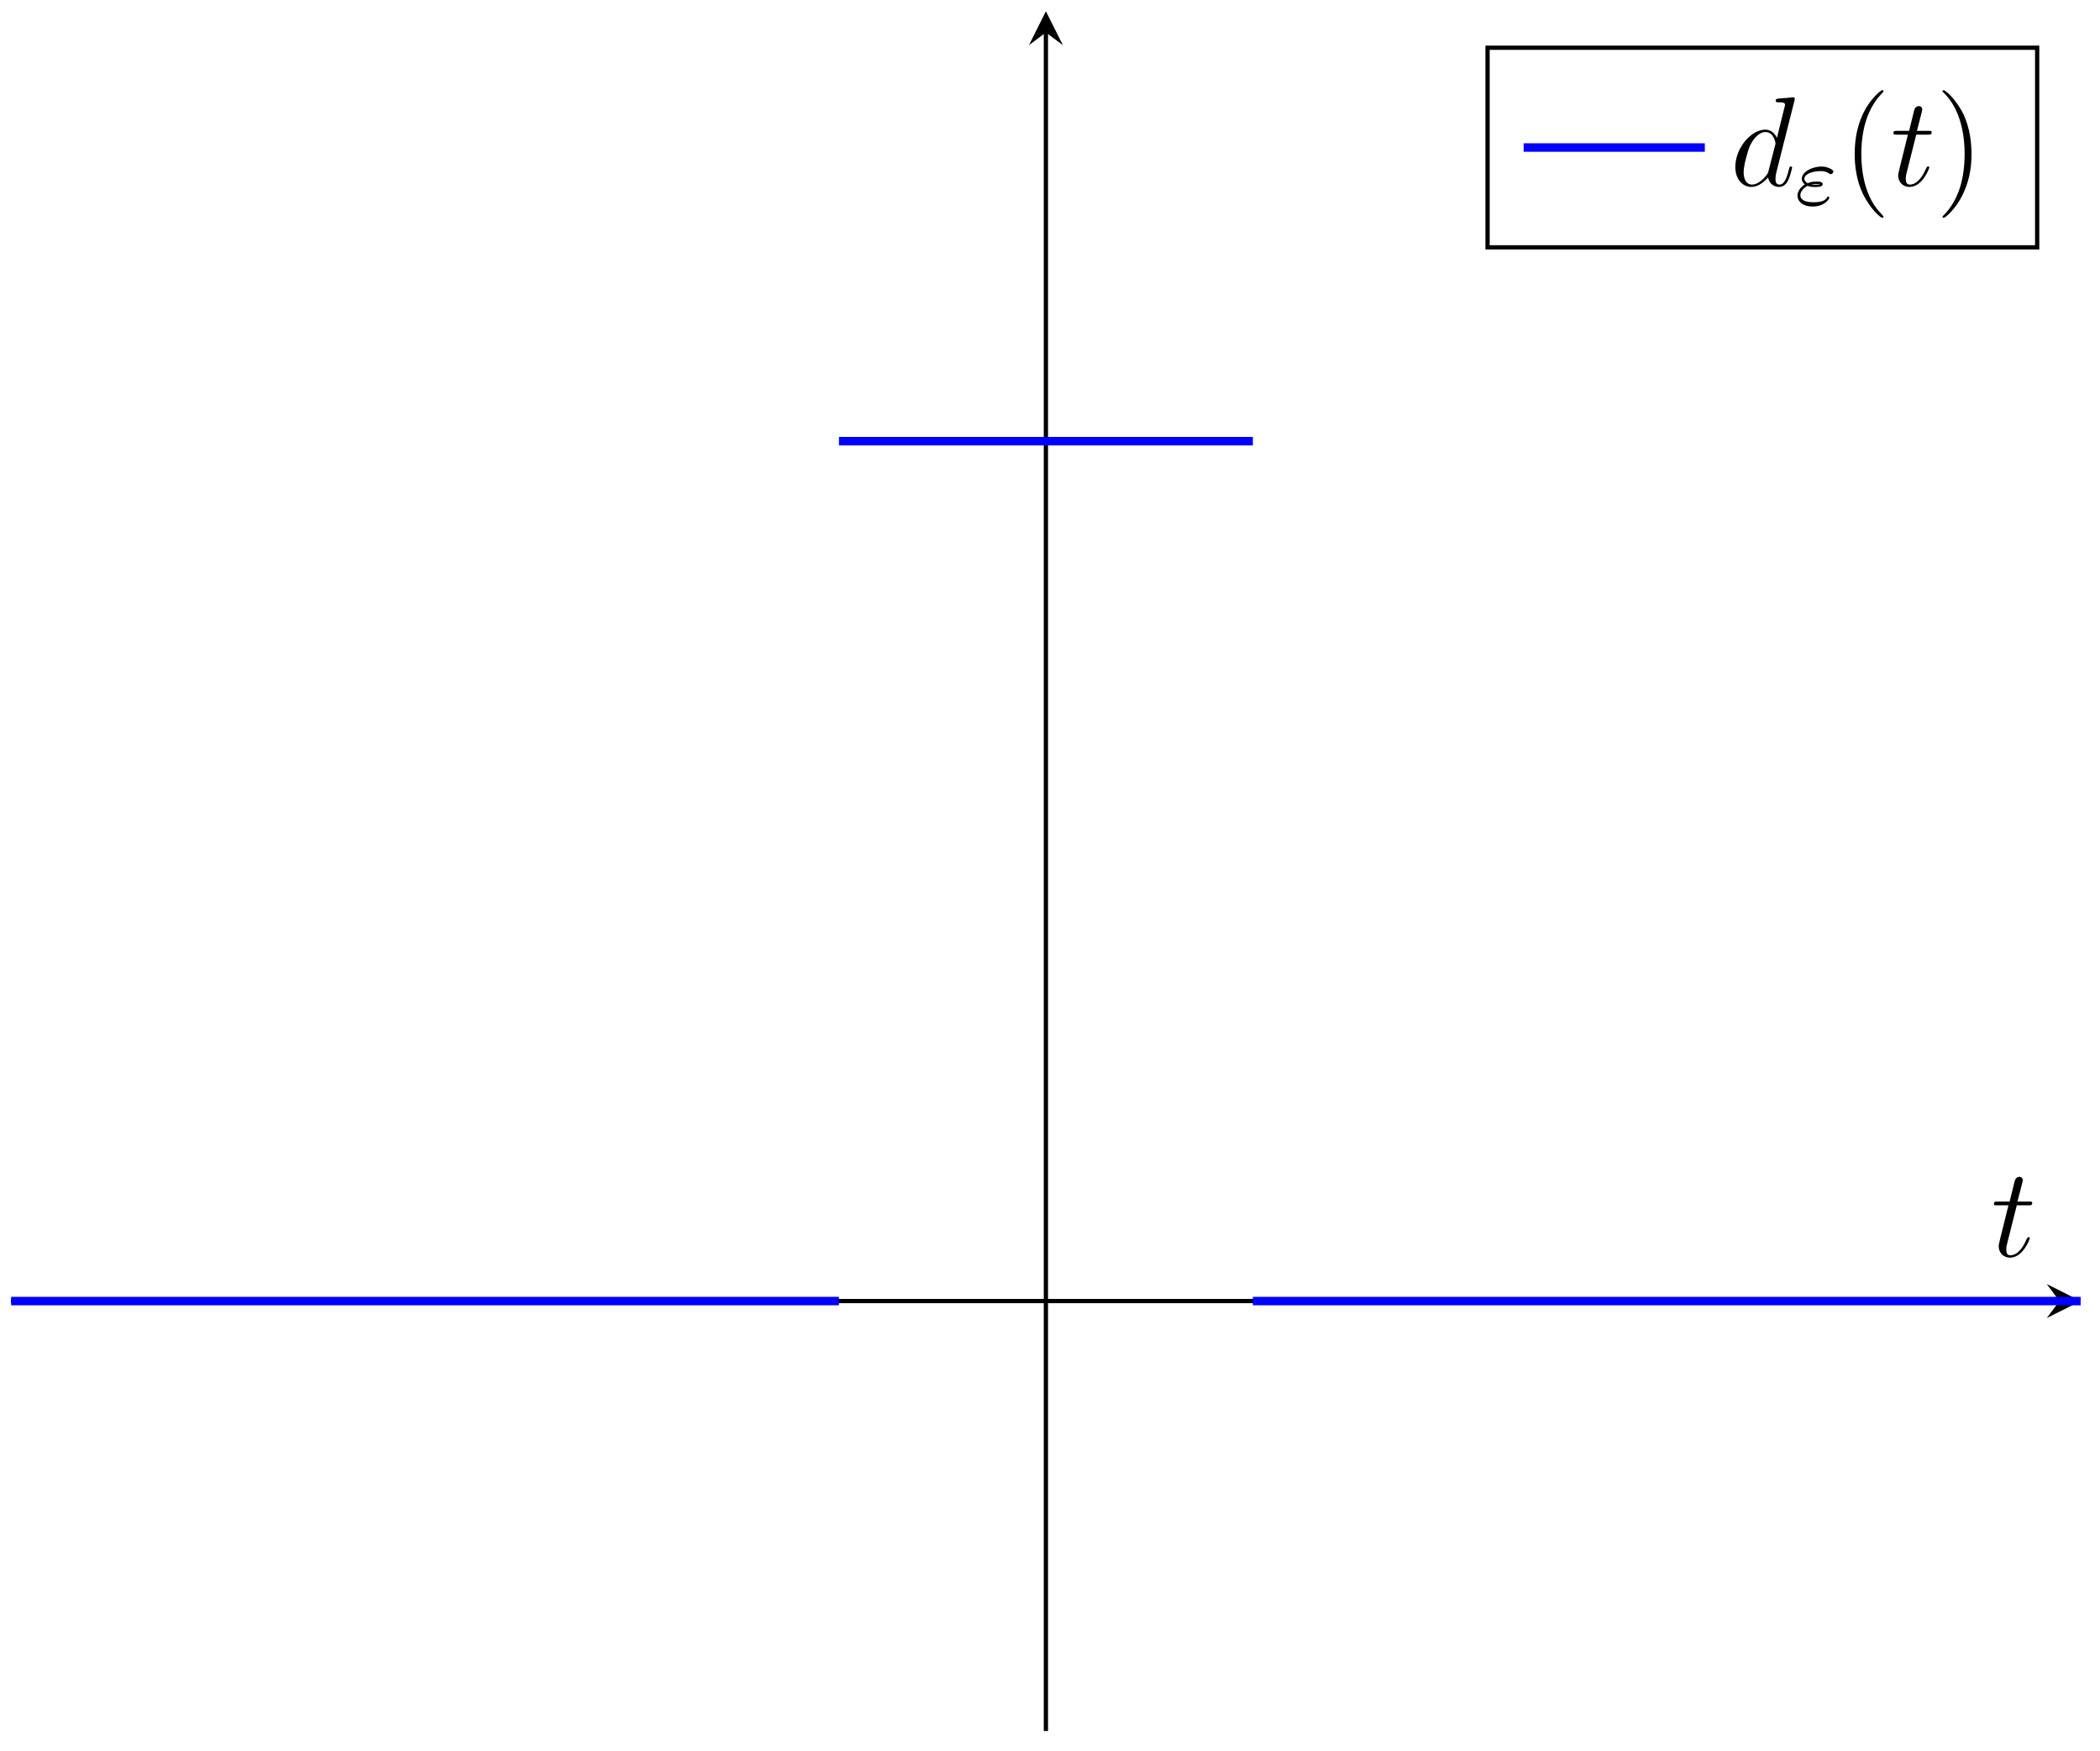
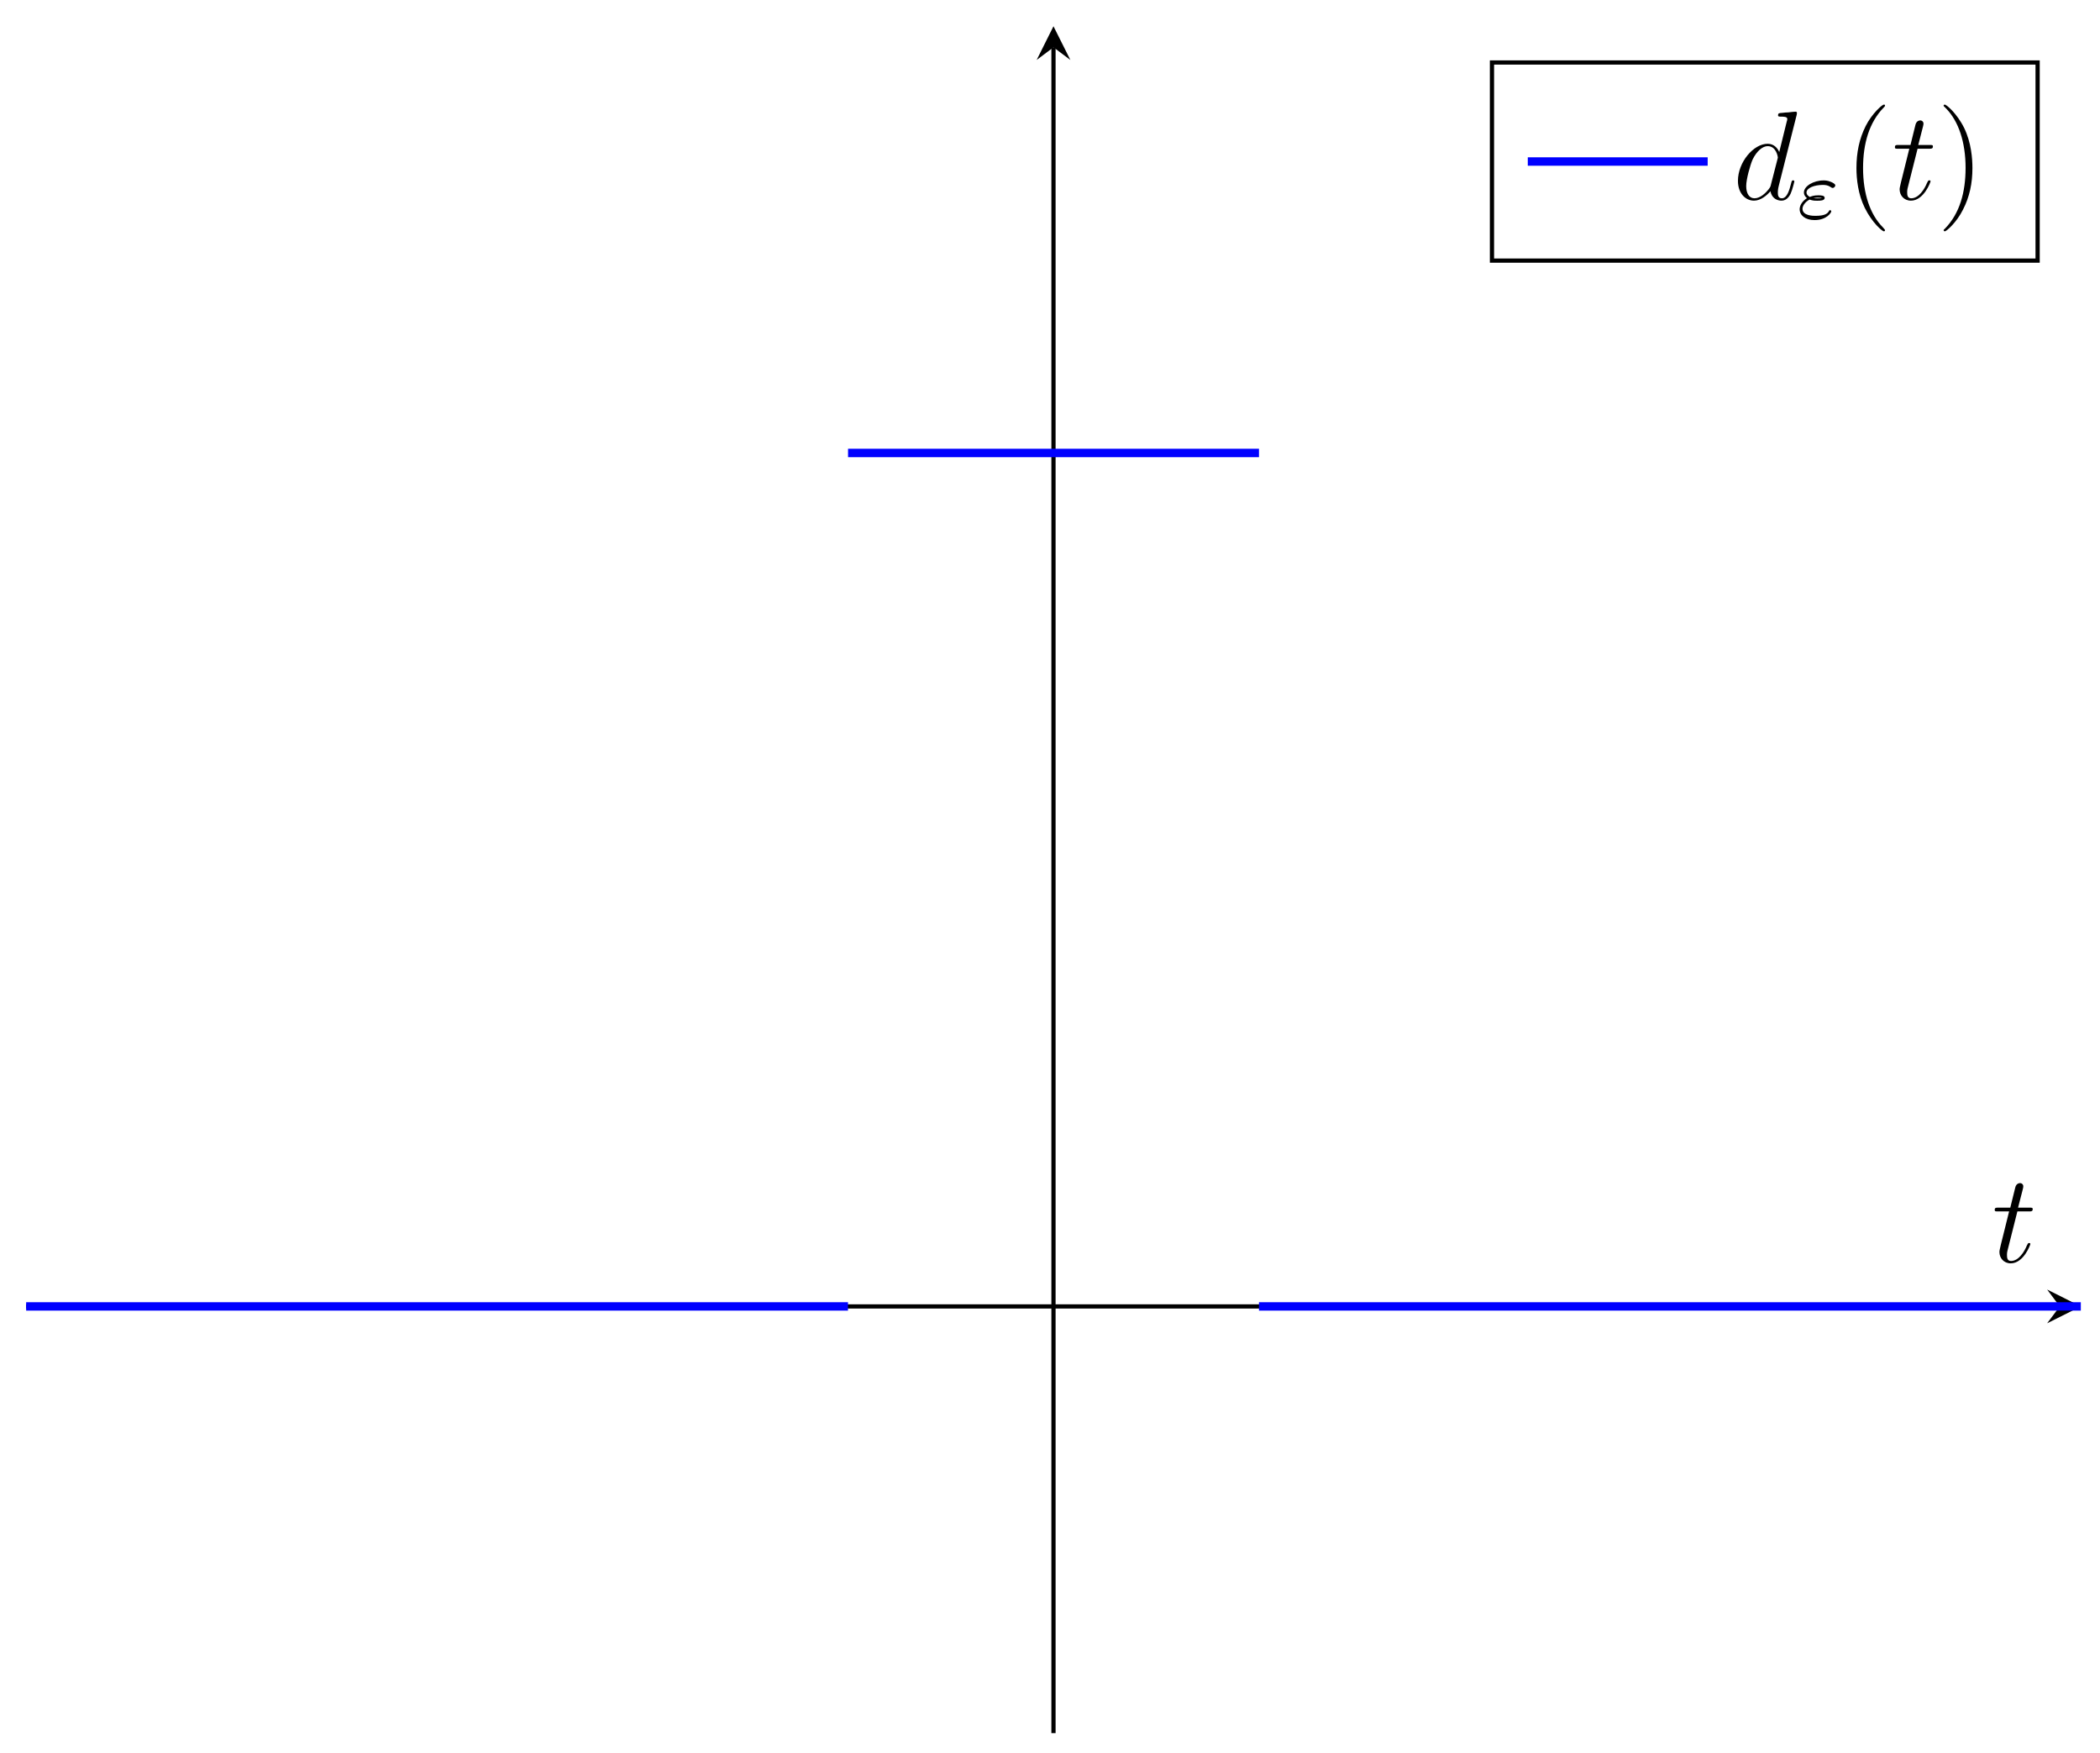
- <svg xmlns="http://www.w3.org/2000/svg" xmlns:xlink="http://www.w3.org/1999/xlink" width="138pt" height="115pt" viewBox="0 0 138 115" version="1.1">
+ <svg xmlns="http://www.w3.org/2000/svg" xmlns:xlink="http://www.w3.org/1999/xlink" width="139pt" height="116pt" viewBox="0 0 139 116" version="1.1">
  <defs>
    <g>
      <symbol overflow="visible" id="glyph0-0">
        <path style="stroke:none;" d="" />
      </symbol>
      <symbol overflow="visible" id="glyph0-1">
        <path style="stroke:none;" d="M 1.688 -3.359 L 2.453 -3.359 C 2.609 -3.359 2.703 -3.359 2.703 -3.516 C 2.703 -3.609 2.641 -3.609 2.484 -3.609 L 1.734 -3.609 L 2.047 -4.828 C 2.078 -4.953 2.078 -4.969 2.078 -5.031 C 2.078 -5.156 1.969 -5.234 1.875 -5.234 C 1.797 -5.234 1.609 -5.203 1.547 -4.938 L 1.219 -3.609 L 0.422 -3.609 C 0.266 -3.609 0.188 -3.609 0.188 -3.453 C 0.188 -3.359 0.25 -3.359 0.406 -3.359 L 1.141 -3.359 L 0.594 -1.156 C 0.531 -0.859 0.5 -0.781 0.5 -0.672 C 0.5 -0.281 0.781 0.078 1.25 0.078 C 2.094 0.078 2.547 -1.141 2.547 -1.203 C 2.547 -1.25 2.516 -1.266 2.469 -1.266 C 2.453 -1.266 2.406 -1.266 2.391 -1.234 C 2.391 -1.234 2.375 -1.219 2.312 -1.094 C 2.141 -0.672 1.766 -0.078 1.266 -0.078 C 1.016 -0.078 1 -0.297 1 -0.484 C 1 -0.484 1 -0.641 1.031 -0.75 Z M 1.688 -3.359 " />
      </symbol>
      <symbol overflow="visible" id="glyph0-2">
        <path style="stroke:none;" d="M 4.219 -5.609 C 4.219 -5.641 4.234 -5.688 4.234 -5.734 C 4.234 -5.812 4.156 -5.812 4.141 -5.812 C 4.125 -5.812 3.719 -5.781 3.672 -5.766 C 3.531 -5.766 3.406 -5.75 3.266 -5.734 C 3.047 -5.719 2.984 -5.719 2.984 -5.562 C 2.984 -5.484 3.062 -5.484 3.172 -5.484 C 3.578 -5.484 3.594 -5.406 3.594 -5.312 C 3.594 -5.266 3.578 -5.203 3.562 -5.172 L 3.062 -3.141 C 2.969 -3.359 2.734 -3.688 2.297 -3.688 C 1.359 -3.688 0.328 -2.469 0.328 -1.234 C 0.328 -0.406 0.828 0.078 1.391 0.078 C 1.844 0.078 2.25 -0.281 2.484 -0.547 C 2.562 -0.062 2.953 0.078 3.203 0.078 C 3.453 0.078 3.656 -0.062 3.812 -0.375 C 3.938 -0.656 4.062 -1.172 4.062 -1.203 C 4.062 -1.234 4.031 -1.266 3.984 -1.266 C 3.906 -1.266 3.891 -1.234 3.859 -1.109 C 3.734 -0.609 3.578 -0.078 3.234 -0.078 C 2.984 -0.078 2.969 -0.297 2.969 -0.469 C 2.969 -0.5 2.969 -0.672 3.031 -0.906 Z M 2.516 -1 C 2.484 -0.859 2.484 -0.844 2.359 -0.672 C 2.172 -0.438 1.812 -0.078 1.422 -0.078 C 1.078 -0.078 0.875 -0.391 0.875 -0.891 C 0.875 -1.344 1.141 -2.281 1.297 -2.641 C 1.578 -3.219 1.969 -3.531 2.297 -3.531 C 2.859 -3.531 2.969 -2.844 2.969 -2.766 C 2.969 -2.766 2.938 -2.656 2.938 -2.641 Z M 2.516 -1 " />
      </symbol>
      <symbol overflow="visible" id="glyph1-0">
        <path style="stroke:none;" d="" />
      </symbol>
      <symbol overflow="visible" id="glyph1-1">
        <path style="stroke:none;" d="M 0.812 -1.25 C 1.016 -1.172 1.172 -1.172 1.328 -1.172 C 1.5 -1.172 1.812 -1.172 1.812 -1.359 C 1.812 -1.516 1.594 -1.531 1.391 -1.531 C 1.094 -1.531 0.938 -1.469 0.828 -1.422 C 0.75 -1.469 0.609 -1.562 0.609 -1.719 C 0.609 -2.016 1.125 -2.219 1.688 -2.219 C 1.859 -2.219 2.031 -2.203 2.234 -2.062 C 2.281 -2.031 2.297 -2.016 2.344 -2.016 C 2.422 -2.016 2.516 -2.109 2.516 -2.188 C 2.516 -2.297 2.297 -2.391 2.219 -2.422 C 2 -2.516 1.828 -2.516 1.734 -2.516 C 1.078 -2.516 0.438 -2.141 0.438 -1.719 C 0.438 -1.516 0.594 -1.375 0.641 -1.344 C 0.25 -1.094 0.156 -0.781 0.156 -0.609 C 0.156 -0.219 0.516 0.109 1.141 0.109 C 1.953 0.109 2.25 -0.391 2.25 -0.469 C 2.25 -0.5 2.219 -0.547 2.172 -0.547 C 2.125 -0.547 2.109 -0.531 2.094 -0.484 C 2.016 -0.359 1.891 -0.172 1.203 -0.172 C 1.047 -0.172 0.344 -0.172 0.344 -0.641 C 0.344 -0.797 0.469 -1.062 0.812 -1.25 Z M 1.609 -1.344 C 1.531 -1.328 1.516 -1.328 1.328 -1.328 C 1.266 -1.328 1.156 -1.328 1.062 -1.344 C 1.203 -1.375 1.328 -1.375 1.375 -1.375 C 1.469 -1.375 1.547 -1.359 1.609 -1.359 Z M 1.609 -1.344 " />
      </symbol>
      <symbol overflow="visible" id="glyph2-0">
        <path style="stroke:none;" d="" />
      </symbol>
      <symbol overflow="visible" id="glyph2-1">
        <path style="stroke:none;" d="M 2.719 2.031 C 2.719 2.016 2.719 2 2.578 1.844 C 1.734 1 1.266 -0.375 1.266 -2.078 C 1.266 -3.703 1.672 -5.109 2.641 -6.094 C 2.719 -6.172 2.719 -6.188 2.719 -6.219 C 2.719 -6.266 2.688 -6.281 2.641 -6.281 C 2.531 -6.281 1.844 -5.672 1.438 -4.859 C 1.016 -4.016 0.828 -3.109 0.828 -2.078 C 0.828 -1.344 0.938 -0.344 1.375 0.547 C 1.875 1.562 2.547 2.109 2.641 2.109 C 2.688 2.109 2.719 2.078 2.719 2.031 Z M 2.719 2.031 " />
      </symbol>
      <symbol overflow="visible" id="glyph2-2">
        <path style="stroke:none;" d="M 2.359 -2.078 C 2.359 -2.719 2.281 -3.766 1.812 -4.734 C 1.312 -5.734 0.625 -6.281 0.531 -6.281 C 0.5 -6.281 0.453 -6.266 0.453 -6.219 C 0.453 -6.188 0.453 -6.172 0.609 -6.031 C 1.438 -5.188 1.906 -3.797 1.906 -2.094 C 1.906 -0.469 1.516 0.922 0.547 1.922 C 0.453 2 0.453 2.016 0.453 2.031 C 0.453 2.078 0.5 2.109 0.531 2.109 C 0.641 2.109 1.328 1.5 1.734 0.672 C 2.172 -0.172 2.359 -1.078 2.359 -2.078 Z M 2.359 -2.078 " />
      </symbol>
    </g>
    <clipPath id="clip1">
-       <path d="M 0.73 85 L 56 85 L 56 86 L 0.73 86 Z M 0.73 85 " />
+       <path d="M 1.73 86 L 57 86 L 57 87 L 1.73 87 Z M 1.73 86 " />
    </clipPath>
    <clipPath id="clip2">
-       <path d="M 82 85 L 136.73 85 L 136.73 86 L 82 86 Z M 82 85 " />
+       <path d="M 83 86 L 137.73 86 L 137.73 87 L 83 87 Z M 83 86 " />
    </clipPath>
  </defs>
  <g id="surface1">
-     <path style="fill:none;stroke-width:0.399;stroke-linecap:butt;stroke-linejoin:miter;stroke:rgb(0%,0%,0%);stroke-opacity:1;stroke-miterlimit:10;" d="M -0.002 40.348 L 192.28 40.348 " transform="matrix(0.700042,0,0,-0.700042,0.731864,113.722)" />
-     <path style=" stroke:none;fill-rule:nonzero;fill:rgb(0%,0%,0%);fill-opacity:1;" d="M 136.73 85.477 L 134.5 84.359 L 135.336 85.477 L 134.5 86.594 " />
-     <path style="fill:none;stroke-width:0.399;stroke-linecap:butt;stroke-linejoin:miter;stroke:rgb(0%,0%,0%);stroke-opacity:1;stroke-miterlimit:10;" d="M 97.135 -0.001 L 97.135 159.404 " transform="matrix(0.700042,0,0,-0.700042,0.731864,113.722)" />
-     <path style=" stroke:none;fill-rule:nonzero;fill:rgb(0%,0%,0%);fill-opacity:1;" d="M 68.73 0.738 L 67.617 2.969 L 68.73 2.133 L 69.848 2.969 " />
-     <path style="fill:none;stroke-width:0.797;stroke-linecap:butt;stroke-linejoin:miter;stroke:rgb(0%,0%,100%);stroke-opacity:1;stroke-miterlimit:10;" d="M 77.711 121.047 L 116.565 121.047 " transform="matrix(0.700042,0,0,-0.700042,0.731864,113.722)" />
+     <path style="fill:none;stroke-width:0.399;stroke-linecap:butt;stroke-linejoin:miter;stroke:rgb(0%,0%,0%);stroke-opacity:1;stroke-miterlimit:10;" d="M -0.002 40.348 L 192.28 40.348 " transform="matrix(0.700042,0,0,-0.700042,1.731864,114.722)" />
+     <path style=" stroke:none;fill-rule:nonzero;fill:rgb(0%,0%,0%);fill-opacity:1;" d="M 137.73 86.477 L 135.5 85.359 L 136.336 86.477 L 135.5 87.594 " />
+     <path style="fill:none;stroke-width:0.399;stroke-linecap:butt;stroke-linejoin:miter;stroke:rgb(0%,0%,0%);stroke-opacity:1;stroke-miterlimit:10;" d="M 97.135 -0.001 L 97.135 159.404 " transform="matrix(0.700042,0,0,-0.700042,1.731864,114.722)" />
+     <path style=" stroke:none;fill-rule:nonzero;fill:rgb(0%,0%,0%);fill-opacity:1;" d="M 69.73 1.738 L 68.617 3.969 L 69.73 3.133 L 70.848 3.969 " />
+     <path style="fill:none;stroke-width:0.797;stroke-linecap:butt;stroke-linejoin:miter;stroke:rgb(0%,0%,100%);stroke-opacity:1;stroke-miterlimit:10;" d="M 77.711 121.047 L 116.565 121.047 " transform="matrix(0.700042,0,0,-0.700042,1.731864,114.722)" />
    <g clip-path="url(#clip1)" clip-rule="nonzero">
-       <path style="fill:none;stroke-width:0.797;stroke-linecap:butt;stroke-linejoin:miter;stroke:rgb(0%,0%,100%);stroke-opacity:1;stroke-miterlimit:10;" d="M -0.002 40.348 L 77.705 40.348 " transform="matrix(0.700042,0,0,-0.700042,0.731864,113.722)" />
+       <path style="fill:none;stroke-width:0.797;stroke-linecap:butt;stroke-linejoin:miter;stroke:rgb(0%,0%,100%);stroke-opacity:1;stroke-miterlimit:10;" d="M -0.002 40.348 L 77.705 40.348 " transform="matrix(0.700042,0,0,-0.700042,1.731864,114.722)" />
    </g>
    <g clip-path="url(#clip2)" clip-rule="nonzero">
-       <path style="fill:none;stroke-width:0.797;stroke-linecap:butt;stroke-linejoin:miter;stroke:rgb(0%,0%,100%);stroke-opacity:1;stroke-miterlimit:10;" d="M 116.565 40.348 L 194.272 40.348 " transform="matrix(0.700042,0,0,-0.700042,0.731864,113.722)" />
+       <path style="fill:none;stroke-width:0.797;stroke-linecap:butt;stroke-linejoin:miter;stroke:rgb(0%,0%,100%);stroke-opacity:1;stroke-miterlimit:10;" d="M 116.565 40.348 L 194.272 40.348 " transform="matrix(0.700042,0,0,-0.700042,1.731864,114.722)" />
    </g>
    <g style="fill:rgb(0%,0%,0%);fill-opacity:1;">
-       <use xlink:href="#glyph0-1" x="130.843" y="82.547" />
+       <use xlink:href="#glyph0-1" x="131.843" y="83.547" />
    </g>
-     <path style="fill-rule:nonzero;fill:rgb(100%,100%,100%);fill-opacity:1;stroke-width:0.399;stroke-linecap:butt;stroke-linejoin:miter;stroke:rgb(0%,0%,0%);stroke-opacity:1;stroke-miterlimit:10;" d="M 138.595 139.237 L 190.187 139.237 L 190.187 157.97 L 138.595 157.97 Z M 138.595 139.237 " transform="matrix(0.700042,0,0,-0.700042,0.731864,113.722)" />
-     <path style="fill:none;stroke-width:0.797;stroke-linecap:butt;stroke-linejoin:miter;stroke:rgb(0%,0%,100%);stroke-opacity:1;stroke-miterlimit:10;" d="M -0.001 0.002 L 17.007 0.002 " transform="matrix(0.700042,0,0,-0.700042,100.1259,9.692982)" />
+     <path style="fill-rule:nonzero;fill:rgb(100%,100%,100%);fill-opacity:1;stroke-width:0.399;stroke-linecap:butt;stroke-linejoin:miter;stroke:rgb(0%,0%,0%);stroke-opacity:1;stroke-miterlimit:10;" d="M 138.595 139.237 L 190.187 139.237 L 190.187 157.97 L 138.595 157.97 Z M 138.595 139.237 " transform="matrix(0.700042,0,0,-0.700042,1.731864,114.722)" />
+     <path style="fill:none;stroke-width:0.797;stroke-linecap:butt;stroke-linejoin:miter;stroke:rgb(0%,0%,100%);stroke-opacity:1;stroke-miterlimit:10;" d="M -0.001 0.002 L 17.007 0.002 " transform="matrix(0.700042,0,0,-0.700042,101.1259,10.69298)" />
    <g style="fill:rgb(0%,0%,0%);fill-opacity:1;">
-       <use xlink:href="#glyph0-2" x="113.707" y="12.204" />
+       <use xlink:href="#glyph0-2" x="114.707" y="13.204" />
    </g>
    <g style="fill:rgb(0%,0%,0%);fill-opacity:1;">
-       <use xlink:href="#glyph1-1" x="117.964" y="13.459" />
+       <use xlink:href="#glyph1-1" x="118.964" y="14.459" />
    </g>
    <g style="fill:rgb(0%,0%,0%);fill-opacity:1;">
-       <use xlink:href="#glyph2-1" x="121.051" y="12.204" />
+       <use xlink:href="#glyph2-1" x="122.051" y="13.204" />
    </g>
    <g style="fill:rgb(0%,0%,0%);fill-opacity:1;">
-       <use xlink:href="#glyph0-1" x="124.237" y="12.204" />
+       <use xlink:href="#glyph0-1" x="125.237" y="13.204" />
    </g>
    <g style="fill:rgb(0%,0%,0%);fill-opacity:1;">
-       <use xlink:href="#glyph2-2" x="127.197" y="12.204" />
+       <use xlink:href="#glyph2-2" x="128.197" y="13.204" />
    </g>
  </g>
</svg>
